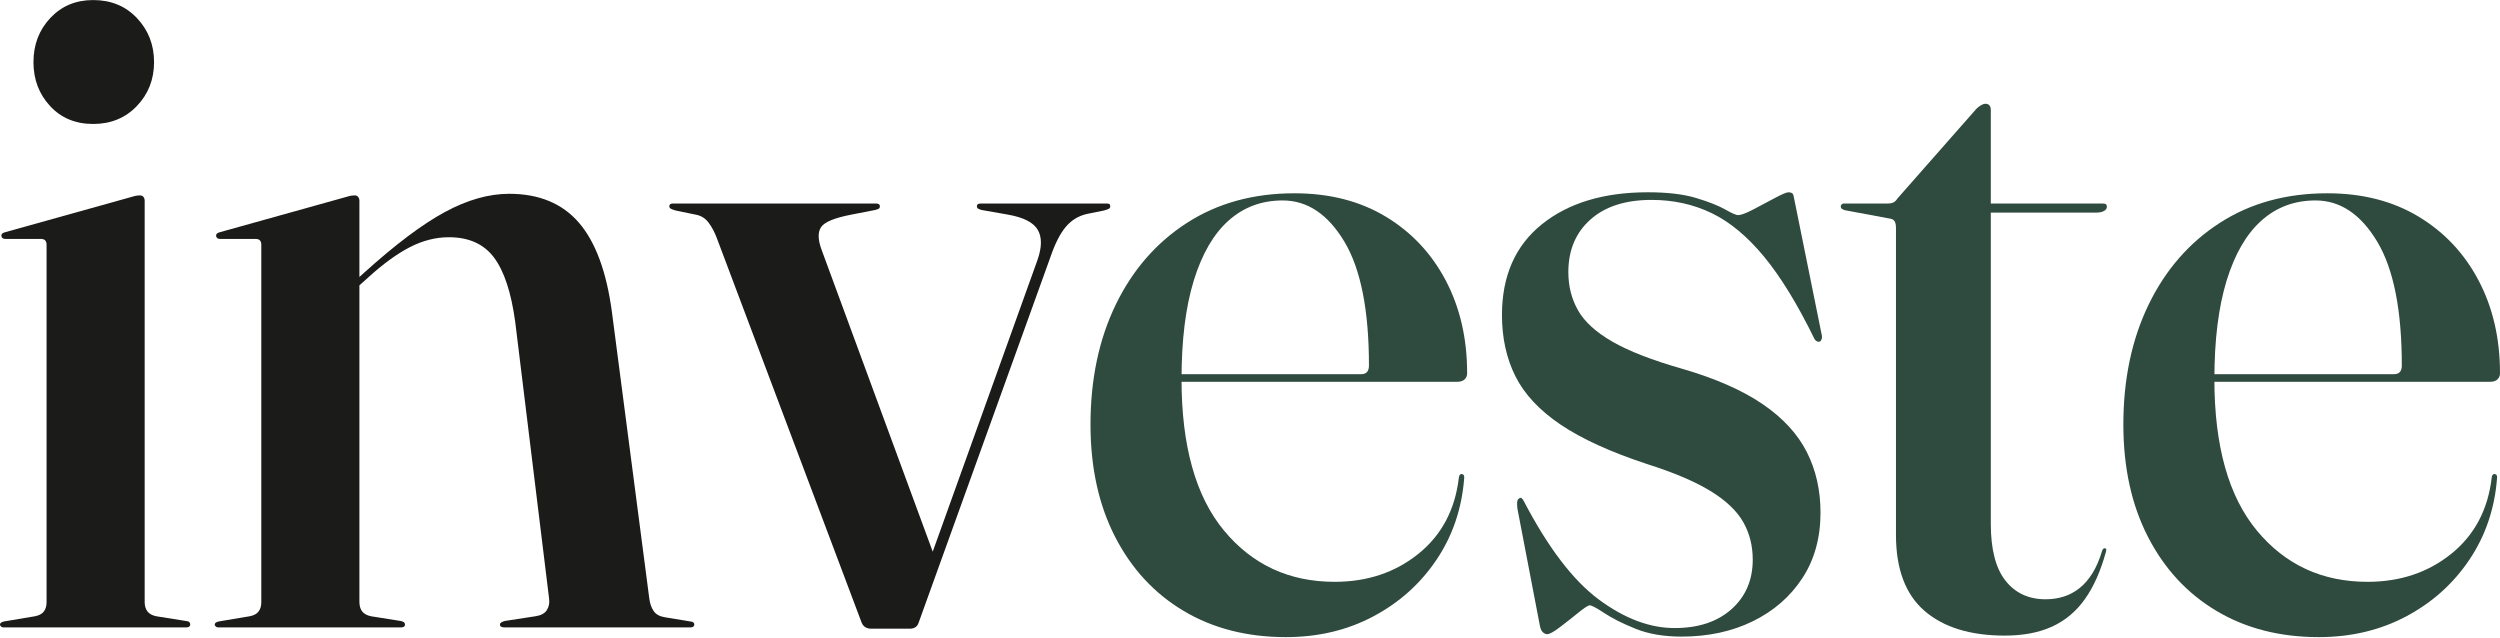
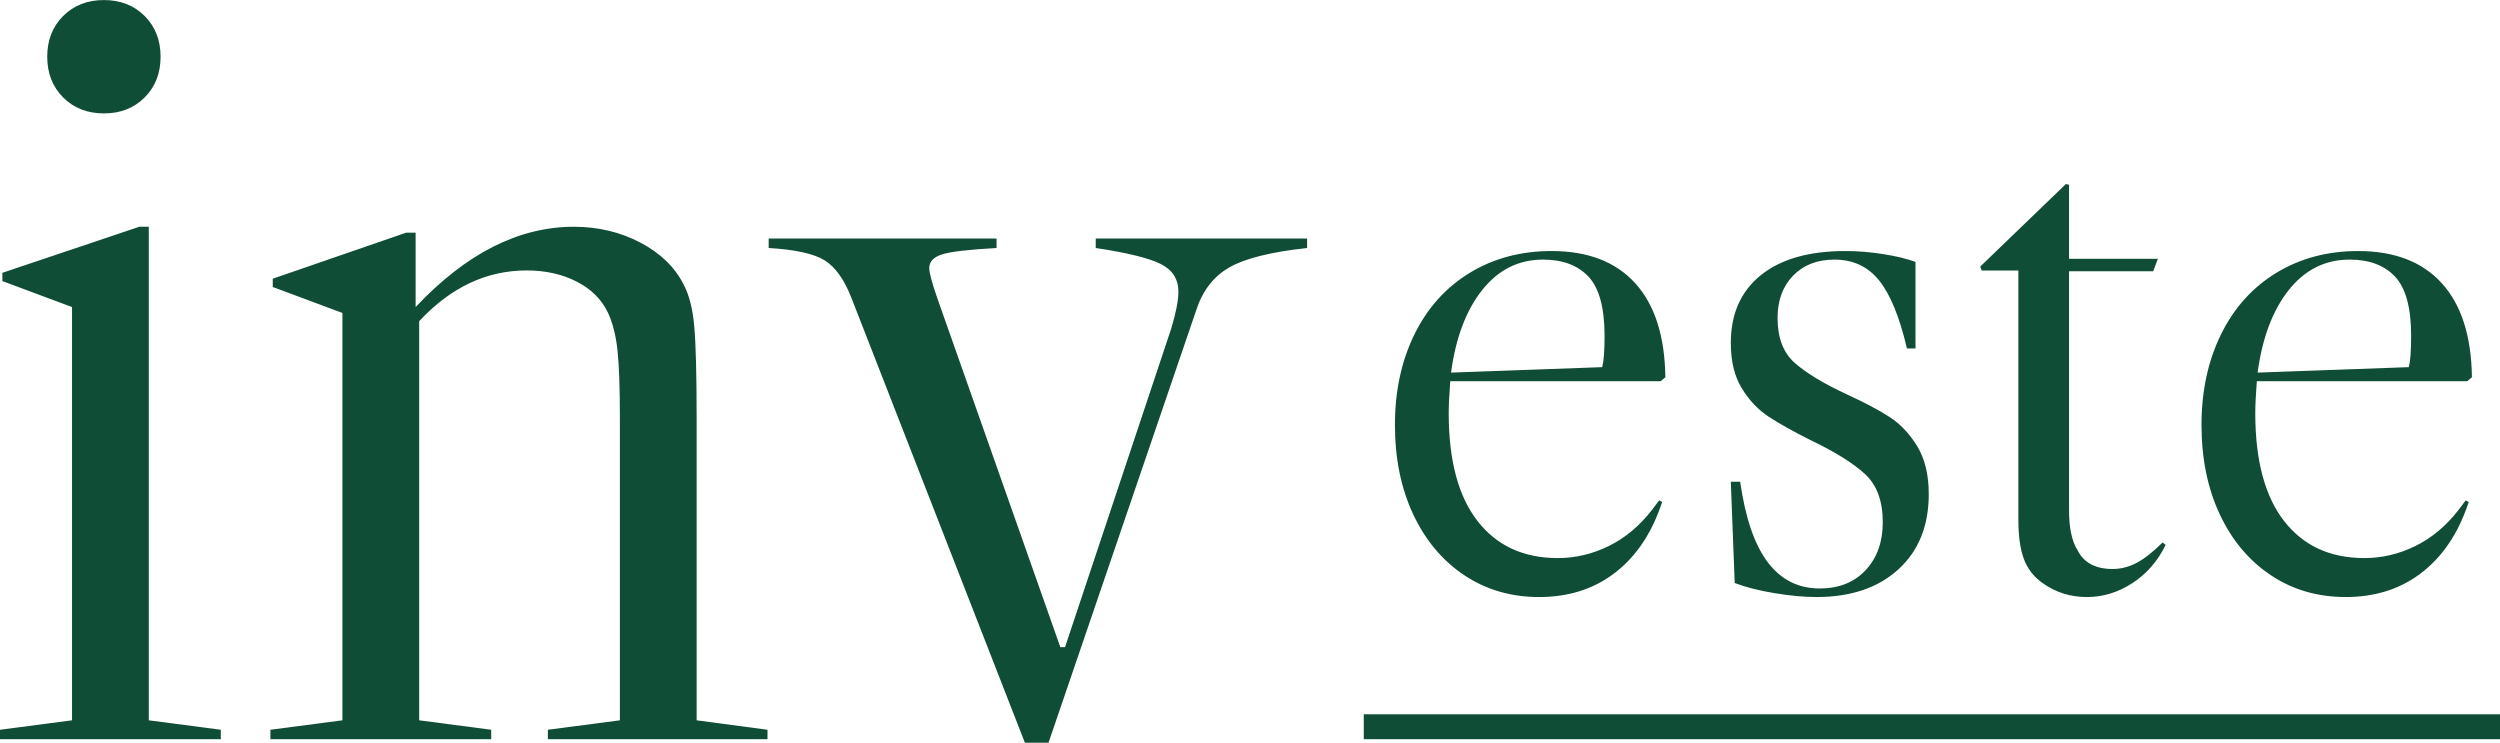
- <svg xmlns="http://www.w3.org/2000/svg" viewBox="4.06 70.93 514.35 131.07" width="514" height="131" role="img" aria-label="investe">
-   <path fill="#1B1B19" d="M33.824 112.208V194.744Q33.824 195.98 34.4 196.722Q34.976 197.464 36.224 197.712L42.208 198.664Q42.804 198.712 43.002 198.91Q43.2 199.108 43.2 199.408Q43.2 199.652 43.002 199.826Q42.804 200.0 42.408 200.0H4.744Q4.5 200.0 4.278 199.826Q4.056 199.652 4.056 199.408Q4.056 199.212 4.254 199.04Q4.452 198.868 4.944 198.768L11.24 197.712Q12.536 197.464 13.088 196.722Q13.64 195.98 13.64 194.848V121.256Q13.64 120.716 13.37 120.394Q13.1 120.072 12.408 120.072H5.128Q4.74 120.072 4.542 119.874Q4.344 119.676 4.344 119.432Q4.344 119.084 4.566 118.936Q4.788 118.788 5.136 118.688L31.024 111.464Q31.86 111.216 32.18 111.168Q32.5 111.12 32.84 111.12Q33.332 111.12 33.578 111.442Q33.824 111.764 33.824 112.208Z M23.228 96.424Q17.768 96.424 14.356 92.73Q10.944 89.036 10.944 83.704Q10.944 78.32 14.408 74.626Q17.872 70.932 23.228 70.932Q28.736 70.932 32.246 74.652Q35.756 78.372 35.756 83.704Q35.756 89.036 32.22 92.73Q28.684 96.424 23.228 96.424Z" />
-   <path fill="#1B1B19" d="M78.004 112.208V194.744Q78.004 195.98 78.58 196.722Q79.156 197.464 80.404 197.712L86.388 198.664Q87.38 198.808 87.38 199.408Q87.38 200.0 86.588 200.0H48.924Q48.68 200.0 48.458 199.826Q48.236 199.652 48.236 199.408Q48.236 199.212 48.434 199.04Q48.632 198.868 49.124 198.768L55.42 197.712Q56.716 197.464 57.268 196.722Q57.82 195.98 57.82 194.848V121.256Q57.82 120.716 57.55 120.394Q57.28 120.072 56.588 120.072H49.308Q48.92 120.072 48.722 119.874Q48.524 119.676 48.524 119.432Q48.524 119.084 48.746 118.936Q48.968 118.788 49.316 118.688L75.204 111.464Q76.04 111.216 76.36 111.168Q76.68 111.12 77.02 111.12Q77.512 111.12 77.758 111.442Q78.004 111.764 78.004 112.208Z M76.356 131.112 75.476 130.184 78.956 127.048Q88.624 118.316 95.571 114.554Q102.519 110.792 108.811 110.792Q118.023 110.792 123.155 116.726Q128.287 122.66 129.955 135.104L137.64 194.016Q137.84 195.616 138.55 196.644Q139.26 197.672 140.872 197.92L146.024 198.768Q146.516 198.816 146.714 198.988Q146.912 199.16 146.912 199.408Q146.912 199.652 146.714 199.826Q146.516 200.0 146.12 200.0H107.816Q106.92 200.0 106.92 199.408Q106.92 198.912 108.016 198.664L114.208 197.712Q115.92 197.464 116.572 196.436Q117.224 195.408 117.024 194.016L110.06 137.136Q108.828 128.076 105.694 123.902Q102.56 119.728 96.412 119.728Q92.352 119.728 88.364 121.784Q84.376 123.84 79.74 128.072Z" />
-   <path fill="#1B1B19" d="M191.332 200.26H183.228Q182.588 200.26 182.066 199.936Q181.544 199.612 181.296 198.92L151.596 120.056Q150.888 118.136 149.874 116.76Q148.86 115.384 147.184 115.08L143.072 114.232Q142.372 114.032 142.07 113.858Q141.768 113.684 141.768 113.384Q141.768 113.04 141.99 112.916Q142.212 112.792 142.456 112.792H184.295Q185.087 112.792 185.087 113.384Q185.087 113.684 184.889 113.832Q184.691 113.98 184.095 114.128L179.191 115.08Q174.015 116.088 172.987 117.652Q171.959 119.216 173.071 122.248L196.524 185.952L192.808 193.192L217.496 124.456Q218.896 120.512 217.58 118.224Q216.264 115.936 211.468 115.08L206.044 114.128Q205.5 113.98 205.276 113.832Q205.052 113.684 205.052 113.384Q205.052 113.04 205.274 112.916Q205.496 112.792 205.844 112.792H231.796Q232.14 112.792 232.312 112.916Q232.484 113.04 232.484 113.384Q232.484 113.684 232.208 113.858Q231.932 114.032 231.18 114.232L227.692 114.936Q225.072 115.528 223.334 117.596Q221.596 119.664 220.212 123.704L193.064 199.016Q192.864 199.664 192.394 199.962Q191.924 200.26 191.332 200.26Z" />
-   <path fill="#2F4A3E" d="M305.908 147.696Q305.908 148.488 305.388 148.98Q304.868 149.472 303.836 149.472H242.068V147.904H284.116Q285.708 147.904 285.708 146.12Q285.708 129.036 280.628 120.598Q275.548 112.16 267.956 112.16Q261.46 112.16 256.82 116.31Q252.18 120.46 249.664 128.656Q247.148 136.852 247.148 148.944Q247.148 169.54 255.89 180.082Q264.632 190.624 278.64 190.624Q288.752 190.624 295.91 184.84Q303.068 179.056 304.212 169.132Q304.264 168.736 304.436 168.586Q304.608 168.436 304.708 168.436Q304.956 168.436 305.154 168.61Q305.352 168.784 305.3 169.332Q304.572 178.704 299.602 186.09Q294.632 193.476 286.604 197.738Q278.576 202.0 268.624 202.0Q256.636 202.0 247.592 196.616Q238.548 191.232 233.484 181.374Q228.42 171.516 228.42 158.272Q228.42 144.312 233.618 133.588Q238.816 122.864 248.262 116.776Q257.708 110.688 270.38 110.688Q281.192 110.688 289.156 115.486Q297.12 120.284 301.514 128.64Q305.908 136.996 305.908 147.696Z" />
-   <path fill="#2F4A3E" d="M348.588 200.136Q355.964 200.136 360.316 196.238Q364.668 192.34 364.668 186.064Q364.668 181.724 362.676 178.272Q360.684 174.82 355.952 171.928Q351.22 169.036 343.02 166.424Q331.692 162.704 325.15 158.288Q318.608 153.872 315.842 148.334Q313.076 142.796 313.076 135.736Q313.076 123.664 321.276 117.072Q329.476 110.48 343.084 110.48Q349.124 110.48 353.018 111.656Q356.912 112.832 358.984 114.008Q361.056 115.184 361.652 115.184Q362.54 115.184 364.796 114.008Q367.052 112.832 369.232 111.656Q371.412 110.48 372.044 110.48Q372.388 110.48 372.706 110.626Q373.024 110.772 373.124 111.464L378.78 139.416Q378.98 140.104 378.882 140.548Q378.784 140.992 378.484 141.192Q378.184 141.292 377.91 141.168Q377.636 141.044 377.388 140.696Q372.18 130.02 367.018 123.752Q361.856 117.484 356.21 114.766Q350.564 112.048 343.852 112.048Q335.812 112.048 331.272 116.092Q326.732 120.136 326.732 126.912Q326.732 131.236 328.714 134.754Q330.696 138.272 335.788 141.21Q340.88 144.148 350.204 146.808Q360.456 149.796 366.712 154.07Q372.968 158.344 375.79 163.918Q378.612 169.492 378.612 176.376Q378.612 184.164 374.872 189.874Q371.132 195.584 364.68 198.74Q358.228 201.896 350.02 201.896Q344.576 201.896 340.58 200.288Q336.584 198.68 334.16 197.072Q331.736 195.464 331.132 195.464Q330.644 195.464 328.82 196.948Q326.996 198.432 325.048 199.916Q323.1 201.4 322.364 201.4Q321.976 201.4 321.534 201.036Q321.092 200.672 320.892 199.744L316.244 175.52Q316.144 174.536 316.216 174.09Q316.288 173.644 316.636 173.448Q316.888 173.248 317.11 173.42Q317.332 173.592 317.524 173.936Q325.036 188.352 332.976 194.244Q340.916 200.136 348.588 200.136Z" />
-   <path fill="#2F4A3E" d="M392.728 115.864 383.664 114.176Q383.172 114.028 382.974 113.856Q382.776 113.684 382.776 113.384Q382.776 113.136 382.974 112.964Q383.172 112.792 383.368 112.792H392.408Q393.176 112.792 393.63 112.562Q394.084 112.332 394.424 111.776L410.728 93.256Q411.216 92.812 411.674 92.542Q412.132 92.272 412.576 92.272Q413.064 92.272 413.356 92.588Q413.648 92.904 413.648 93.536V178.696Q413.648 186.556 416.666 190.386Q419.684 194.216 424.928 194.216Q426.884 194.216 428.638 193.668Q430.392 193.12 431.896 191.928Q433.4 190.736 434.578 188.83Q435.756 186.924 436.56 184.208Q436.76 183.668 437.152 183.72Q437.544 183.772 437.344 184.416Q435.74 190.308 433.04 194.136Q430.34 197.964 426.28 199.826Q422.22 201.688 416.536 201.688Q405.896 201.688 400.016 196.604Q394.136 191.52 394.136 180.96V117.768Q394.136 116.92 393.858 116.442Q393.58 115.964 392.728 115.864Z M407.2 114.664 407.776 112.792H436.632Q437.132 112.792 437.33 112.942Q437.528 113.092 437.528 113.488Q437.528 113.98 436.936 114.322Q436.344 114.664 435.256 114.664Z" />
-   <path fill="#2F4A3E" d="M518.408 147.696Q518.408 148.488 517.888 148.98Q517.368 149.472 516.336 149.472H454.568V147.904H496.616Q498.208 147.904 498.208 146.12Q498.208 129.036 493.128 120.598Q488.048 112.16 480.456 112.16Q473.96 112.16 469.32 116.31Q464.68 120.46 462.164 128.656Q459.648 136.852 459.648 148.944Q459.648 169.54 468.39 180.082Q477.132 190.624 491.14 190.624Q501.252 190.624 508.41 184.84Q515.568 179.056 516.712 169.132Q516.764 168.736 516.936 168.586Q517.108 168.436 517.208 168.436Q517.456 168.436 517.654 168.61Q517.852 168.784 517.8 169.332Q517.072 178.704 512.102 186.09Q507.132 193.476 499.104 197.738Q491.076 202.0 481.124 202.0Q469.136 202.0 460.092 196.616Q451.048 191.232 445.984 181.374Q440.92 171.516 440.92 158.272Q440.92 144.312 446.118 133.588Q451.316 122.864 460.762 116.776Q470.208 110.688 482.88 110.688Q493.692 110.688 501.656 115.486Q509.62 120.284 514.014 128.64Q518.408 136.996 518.408 147.696Z" />
+ <svg xmlns="http://www.w3.org/2000/svg" viewBox="25.0 -626.0 2117.3 629.0" width="211.7" height="62.9">
+   <path fill="#0F4D36" d="M65-578Q65-599 78.50-612.50Q92-626 113-626L113-626Q134-626 147.50-612.50Q161-599 161-578L161-578Q161-557 147.50-543.50Q134-530 113-530L113-530Q92-530 78.50-543.50Q65-557 65-578L65-578ZM151-16L151-434L143-434L27-395L27-388L86-366L86-16L25-8L25 0L212 0L212-8L151-16ZM615-16L675-8L675 0L489 0L489-8L550-16L550-271Q550-310 548-329Q546-348 540-361L540-361Q532-378 513.50-387.50Q495-397 471-397L471-397Q420-397 380-354L380-354L380-16L441-8L441 0L254 0L254-8L315-16L315-361L256-383L256-390L369-429L377-429L377-366Q441-434 511-434L511-434Q542-434 567.50-420.50Q593-407 604-385L604-385Q611-372 613-349.50Q615-327 615-271L615-271L615-16ZM913 3L1038-363Q1046-388 1066-399.50Q1086-411 1132-416L1132-416L1132-424L953-424L953-416Q993-410 1008-402.50Q1023-395 1023-379L1023-379Q1023-368 1017-348L1017-348L927-78L923-78L819-373Q812-393 812-399L812-399Q812-407 822.50-410.50Q833-414 869-416L869-416L869-424L676-424L676-416Q710-414 723.50-405.50Q737-397 746-374L746-374L893 3L913 3Z M1424.20-194.32L1430.14-202.24L1432.78-200.92L1430.14-193.66Q1416.94-158.68 1390.87-139.54Q1364.80-120.40 1328.50-120.40L1328.50-120.40Q1292.86-120.40 1265.14-138.88Q1237.42-157.36 1221.91-190.36Q1206.40-223.36 1206.40-266.26L1206.40-266.26Q1206.40-309.16 1222.90-342.82Q1239.40-376.48 1269.76-394.96Q1300.12-413.44 1339.06-413.44L1339.06-413.44Q1385.26-413.44 1410.01-386.05Q1434.76-358.66 1435.42-306.52L1435.42-306.52L1431.46-303.22L1253.26-303.22Q1251.94-286.06 1251.94-276.16L1251.94-276.16Q1251.94-216.10 1276.36-184.75Q1300.78-153.40 1344.34-153.40L1344.34-153.40Q1366.78-153.40 1387.57-163.63Q1408.36-173.86 1424.20-194.32L1424.20-194.32ZM1331.80-406.18Q1300.78-406.18 1280.32-380.44Q1259.86-354.70 1253.92-310.48L1253.92-310.48L1381.96-315.10Q1383.94-323.02 1383.94-341.50L1383.94-341.50Q1383.94-377.14 1370.41-391.66Q1356.88-406.18 1331.80-406.18L1331.80-406.18ZM1587.88-413.44Q1541.68-413.44 1516.27-392.98Q1490.86-372.52 1490.86-335.56L1490.86-335.56Q1490.86-312.46 1500.10-297.28Q1509.34-282.10 1522.87-273.19Q1536.40-264.28 1558.84-253.06L1558.84-253.06Q1589.20-238.54 1604.38-224.68Q1619.56-210.82 1619.56-183.76L1619.56-183.76Q1619.56-158.68 1605.04-143.17Q1590.52-127.66 1566.10-127.66L1566.10-127.66Q1539.04-127.66 1522.21-149.77Q1505.38-171.88 1498.78-218.08L1498.78-218.08L1490.86-218.08L1494.16-132.28Q1508.02-127 1527.82-123.70Q1547.62-120.40 1563.46-120.40L1563.46-120.40Q1607.02-120.40 1632.76-143.83Q1658.50-167.26 1658.50-207.52L1658.50-207.52Q1658.50-231.94 1648.93-247.78Q1639.36-263.62 1625.83-272.53Q1612.30-281.44 1589.20-292L1589.20-292Q1559.50-305.86 1544.98-318.73Q1530.46-331.60 1530.46-356.68L1530.46-356.68Q1530.46-379.12 1543.66-392.65Q1556.86-406.18 1578.64-406.18L1578.64-406.18Q1602.40-406.18 1616.59-388.36Q1630.78-370.54 1640.02-330.94L1640.02-330.94L1647.28-330.94L1647.28-404.20Q1636.72-408.16 1620.22-410.80Q1603.72-413.44 1587.88-413.44L1587.88-413.44ZM1774.66-470.20L1702.06-400.24L1703.38-396.94L1734.40-396.94L1734.40-185.74Q1734.40-165.28 1739.02-152.74Q1743.64-140.20 1754.86-132.28L1754.86-132.28Q1771.36-120.40 1792.48-120.40L1792.48-120.40Q1812.94-120.40 1831.09-132.28Q1849.24-144.16 1859.14-164.62L1859.14-164.62L1856.50-166.60Q1844.62-154.72 1834.72-149.44Q1824.82-144.16 1814.26-144.16L1814.26-144.16Q1792.48-144.16 1784.56-160L1784.56-160Q1777.30-171.22 1777.30-194.32L1777.30-194.32L1777.30-396.28L1848.58-396.28L1852.54-406.84L1777.30-406.84L1777.30-469.54L1774.66-470.20ZM2107.30-194.32L2113.24-202.24L2115.88-200.92L2113.24-193.66Q2100.04-158.68 2073.97-139.54Q2047.90-120.40 2011.60-120.40L2011.60-120.40Q1975.96-120.40 1948.24-138.88Q1920.52-157.36 1905.01-190.36Q1889.50-223.36 1889.50-266.26L1889.50-266.26Q1889.50-309.16 1906-342.82Q1922.50-376.48 1952.86-394.96Q1983.22-413.44 2022.16-413.44L2022.16-413.44Q2068.36-413.44 2093.11-386.05Q2117.86-358.66 2118.52-306.52L2118.52-306.52L2114.56-303.22L1936.36-303.22Q1935.04-286.06 1935.04-276.16L1935.04-276.16Q1935.04-216.10 1959.46-184.75Q1983.88-153.40 2027.44-153.40L2027.44-153.40Q2049.88-153.40 2070.67-163.63Q2091.46-173.86 2107.30-194.32L2107.30-194.32ZM2014.90-406.18Q1983.88-406.18 1963.42-380.44Q1942.96-354.70 1937.02-310.48L1937.02-310.48L2065.06-315.10Q2067.04-323.02 2067.04-341.50L2067.04-341.50Q2067.04-377.14 2053.51-391.66Q2039.98-406.18 2014.90-406.18L2014.90-406.18Z" />
+   <rect fill="#0F4D36" x="1180" y="-21.1" width="962.3" height="21.1" />
</svg>
